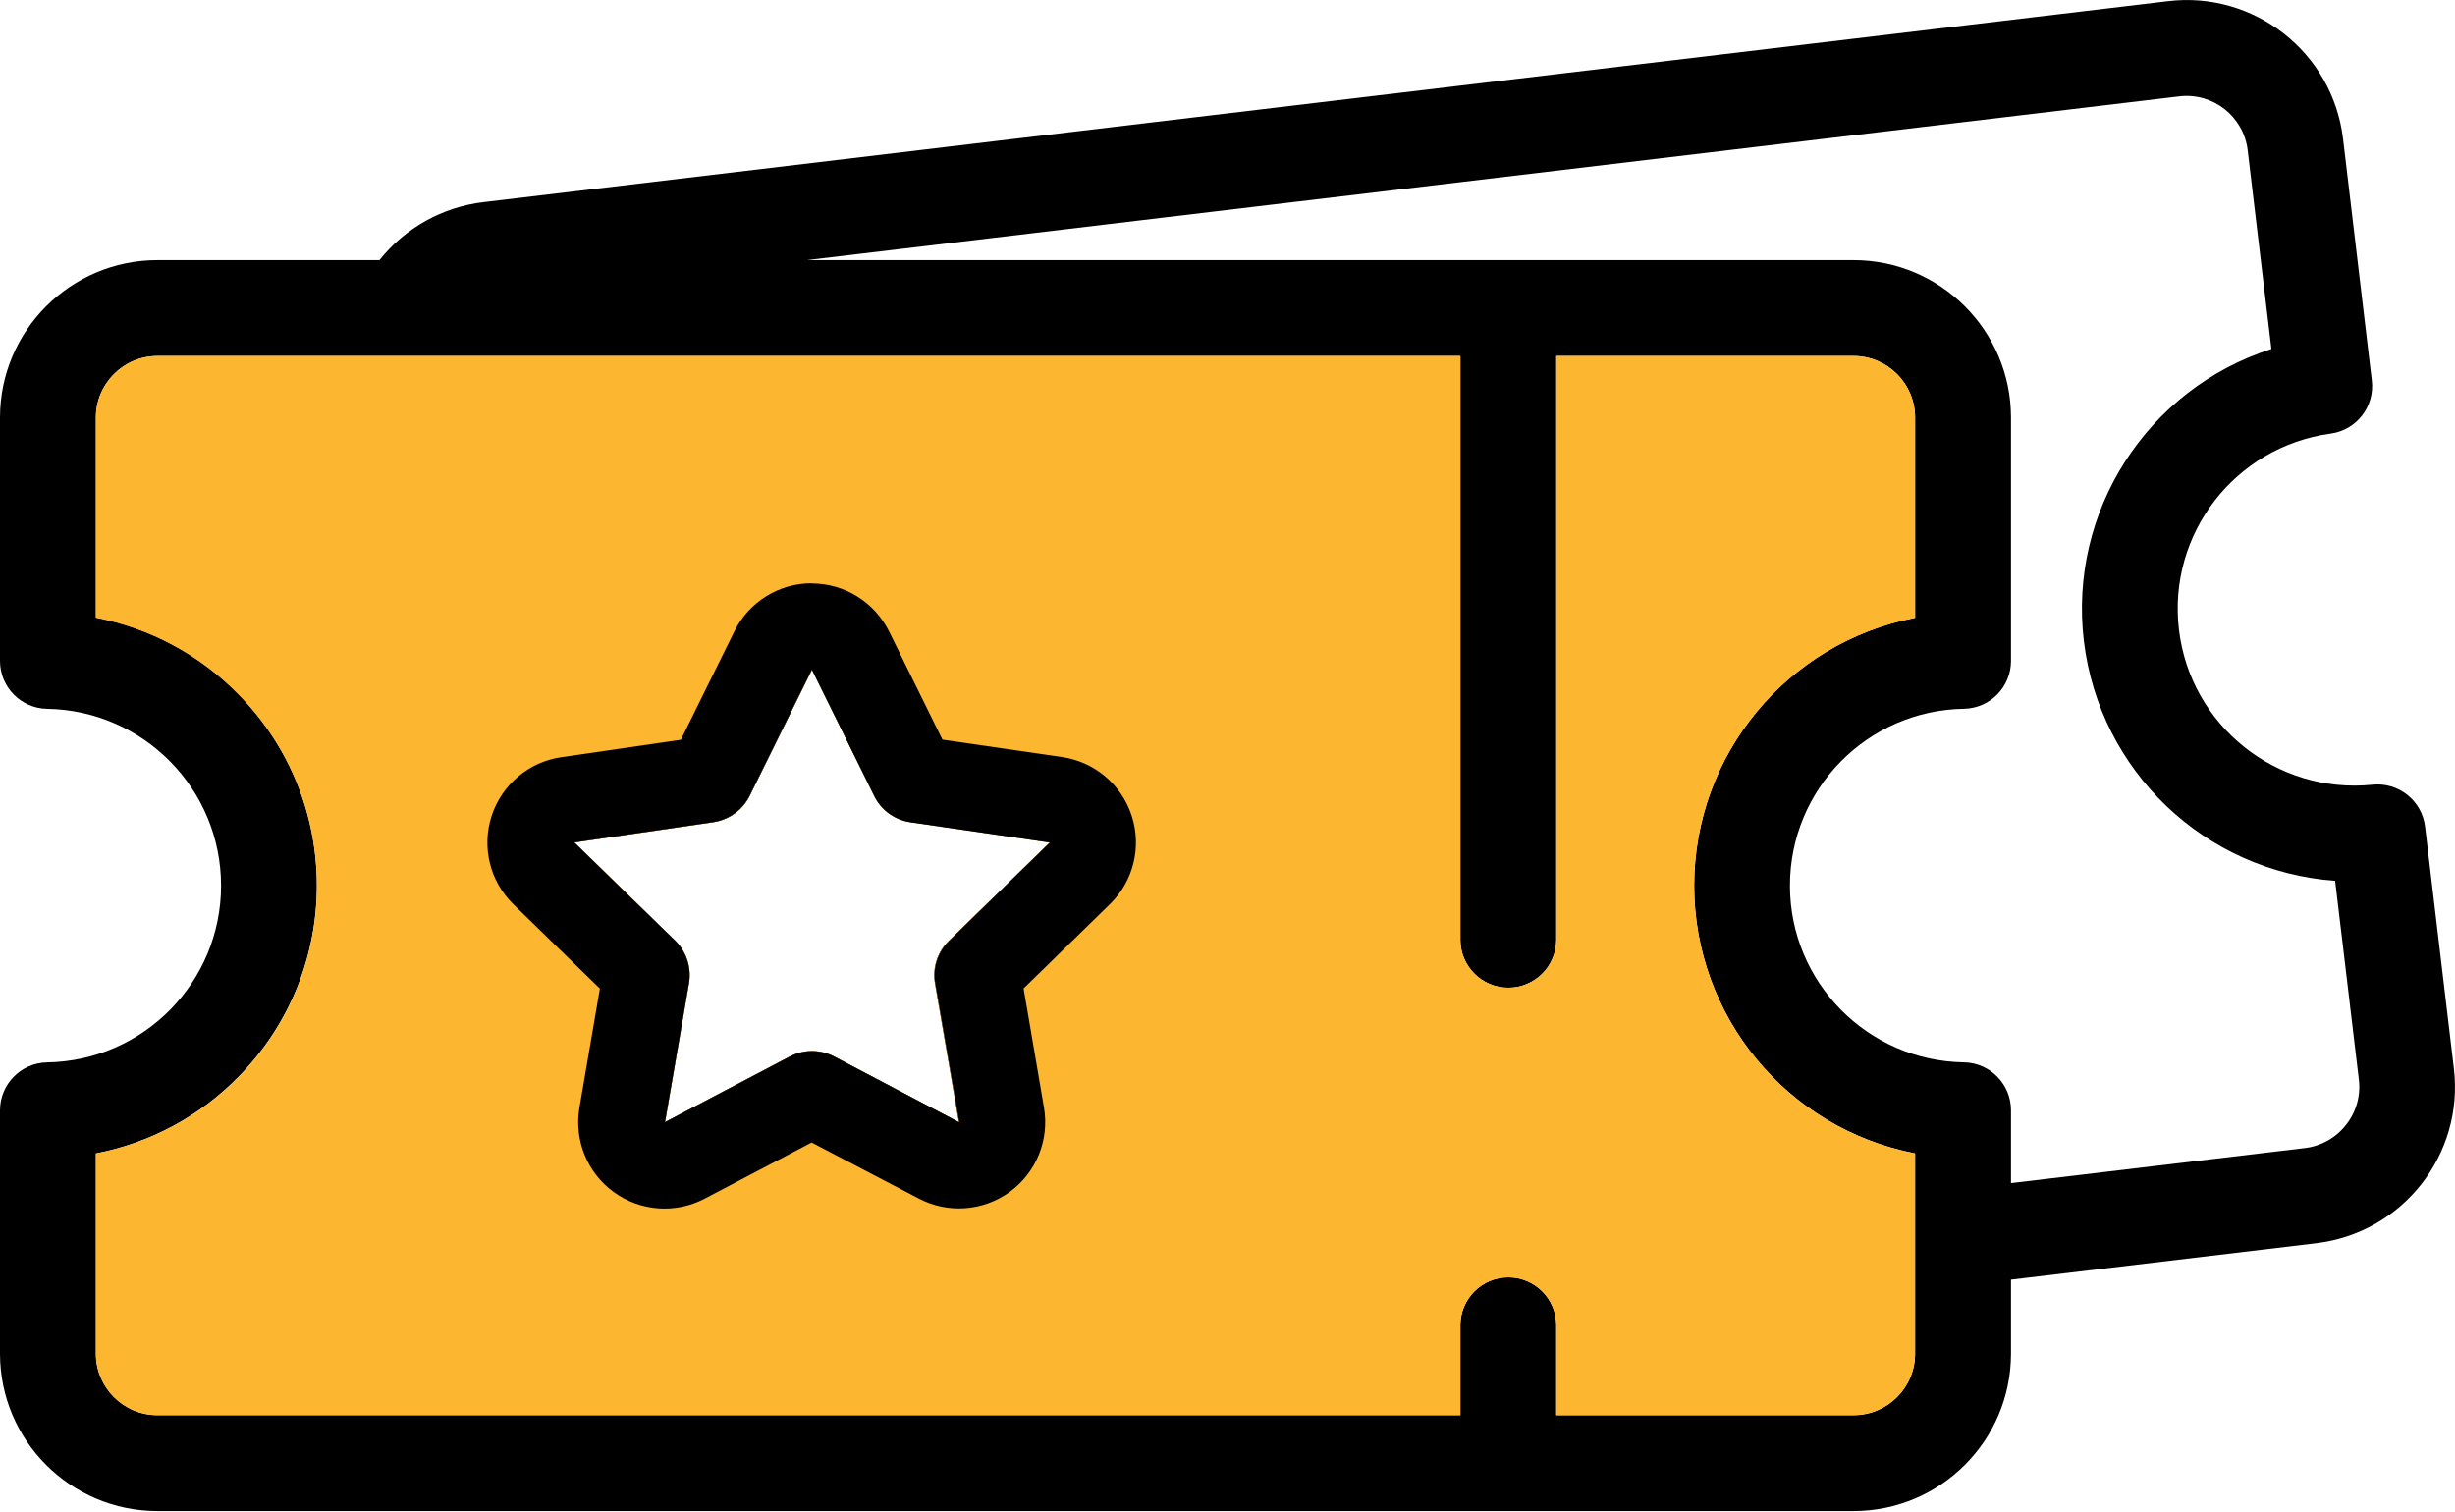
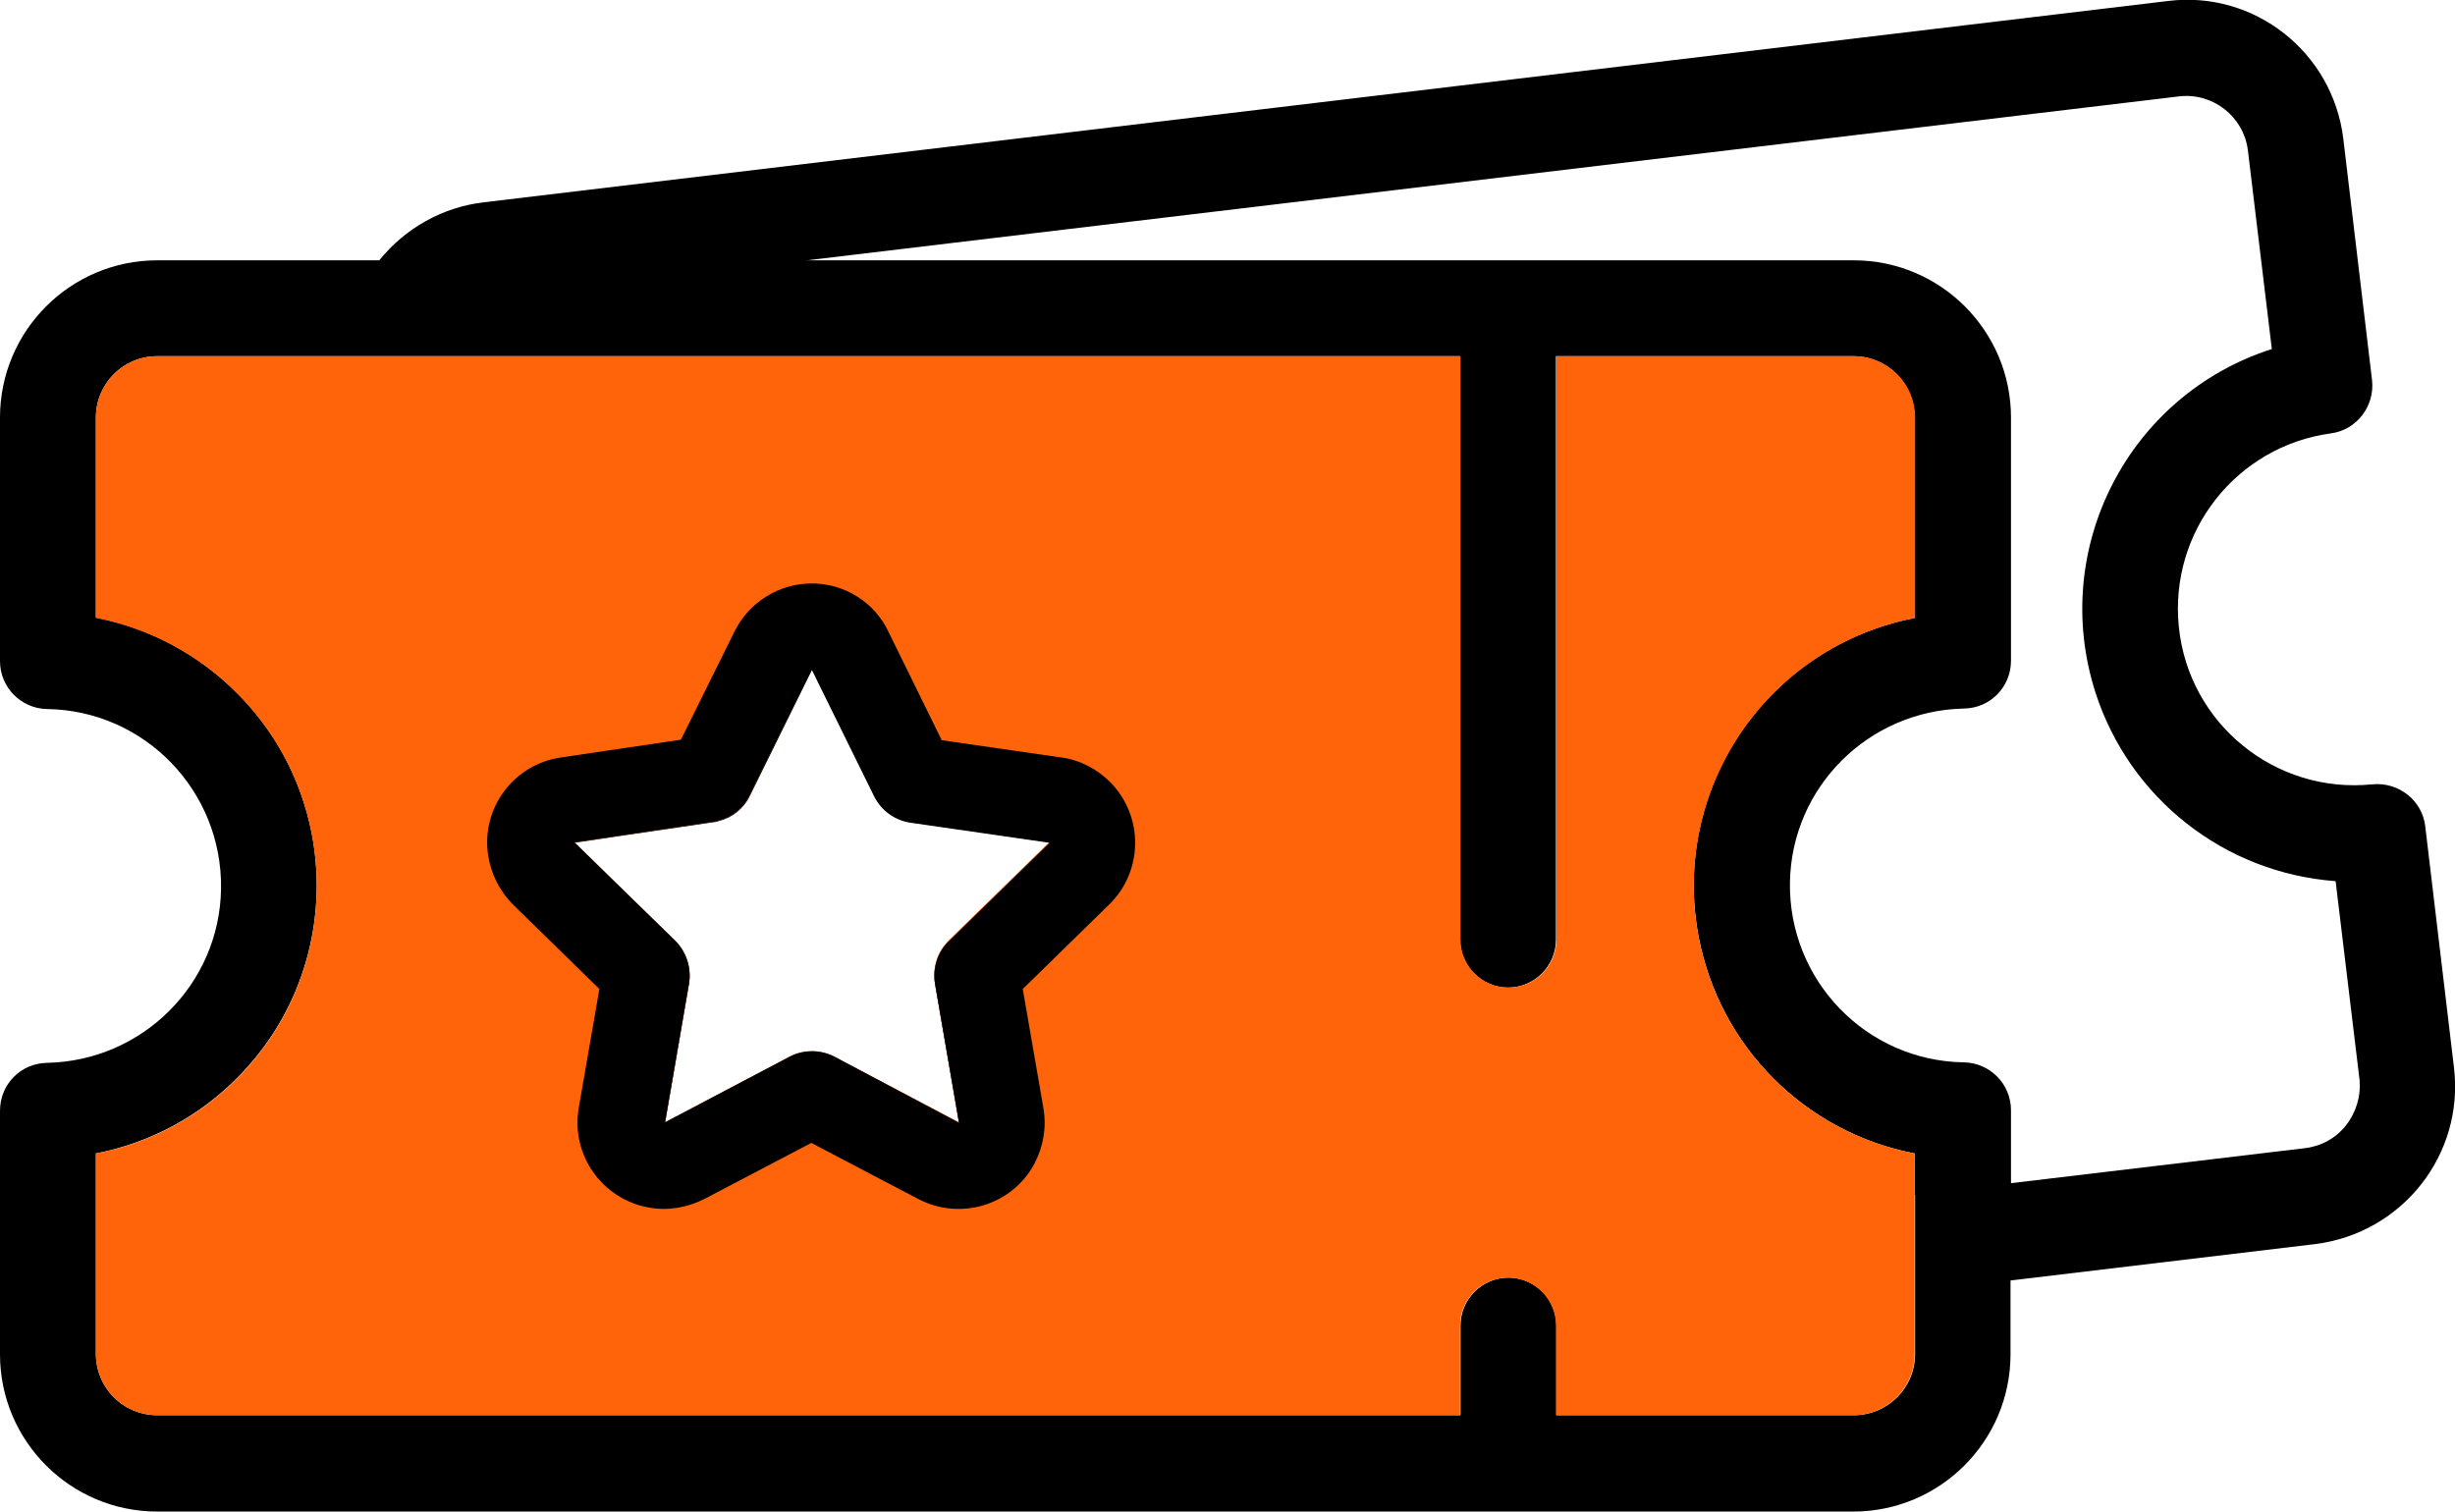
- <svg xmlns="http://www.w3.org/2000/svg" viewBox="0 0 512 315.19">
-   <defs>
-     <style>.a{fill:#fdb62f;}</style>
-   </defs>
-   <path d="M511.76,321.24l-6-50.4a10,10,0,0,0-10.95-8.76,36.88,36.88,0,0,1-8.74-73.23,10,10,0,0,0,8.58-11.1l-6-50.4a32.84,32.84,0,0,0-36.49-28.71L100.89,140.56a32.65,32.65,0,0,0-21.75,12.1H32.83A32.87,32.87,0,0,0,0,185.49v50.77a10,10,0,0,0,9.83,10,36.88,36.88,0,0,1,0,73.75A10,10,0,0,0,0,330v50.76A32.87,32.87,0,0,0,32.83,413.6H386.57a32.87,32.87,0,0,0,32.83-32.84V365.33l63.65-7.6a32.82,32.82,0,0,0,28.71-36.49ZM399.4,347.58v33.18a12.85,12.85,0,0,1-12.83,12.84h-62V374.85a10,10,0,0,0-20,0v18.74H32.83A12.84,12.84,0,0,1,20,380.76V339a56.63,56.63,0,0,0,29.74-16,56.89,56.89,0,0,0,0-79.8,56.53,56.53,0,0,0-29.74-16V185.49a12.85,12.85,0,0,1,12.83-12.83H304.57V294.43a10,10,0,0,0,20,0V172.66h62a12.85,12.85,0,0,1,12.83,12.83v41.78a56.9,56.9,0,0,0,0,111.72v8.59Zm89.85-14.51a12.78,12.78,0,0,1-8.57,4.81l-61.28,7.31V330a10,10,0,0,0-9.83-10,36.88,36.88,0,0,1,0-73.75,10,10,0,0,0,9.83-10V185.49a32.87,32.87,0,0,0-32.83-32.83H168.3L454.5,118.5a12.84,12.84,0,0,1,14.26,11.22l4.95,41.48A56.9,56.9,0,0,0,487,282.13l4.95,41.48A12.72,12.72,0,0,1,489.25,333.07Z" transform="translate(0 -98.4)" />
-   <path d="M323.8,330.81a10.15,10.15,0,0,0-.92-1.72,9.57,9.57,0,0,0-1.24-1.52,10,10,0,0,0-1.52-1.24,9.91,9.91,0,0,0-1.73-.92,10.13,10.13,0,0,0-1.87-.58,9.8,9.8,0,0,0-5.78.58,10.14,10.14,0,0,0-3.24,2.16,9.63,9.63,0,0,0-1.25,1.52,10.15,10.15,0,0,0-.92,1.72,10.44,10.44,0,0,0-.57,1.88,10.1,10.1,0,0,0,0,3.9,10.1,10.1,0,0,0,.57,1.87,9.87,9.87,0,0,0,.92,1.73A9.93,9.93,0,0,0,309,343a10.15,10.15,0,0,0,1.72.92,9.6,9.6,0,0,0,1.87.57,9.66,9.66,0,0,0,3.91,0,9.39,9.39,0,0,0,1.87-.57,10.63,10.63,0,0,0,1.73-.92,10,10,0,0,0,1.52-1.24,9.57,9.57,0,0,0,1.24-1.52,9.87,9.87,0,0,0,.92-1.73,10.1,10.1,0,0,0,.57-1.87,9.61,9.61,0,0,0,0-3.9A10.44,10.44,0,0,0,323.8,330.81Z" transform="translate(0 -98.4)" />
-   <path d="M241.86,257.27l-43.93-6.38-19.65-39.81a10,10,0,0,0-17.93,0l-17.28,35-2.36,4.79-16.63,2.41-27.3,4a10,10,0,0,0-5.54,17.06l26.45,25.78,5.33,5.2-3,17.63-4.48,26.12A10,10,0,0,0,130,359.6L169.32,339l39.29,20.65a10,10,0,0,0,14.51-10.54l-7.51-43.75,31.79-31a10,10,0,0,0-5.54-17.06Zm-44,37.39a10,10,0,0,0-2.88,8.85l5,29L174,318.8a10,10,0,0,0-9.31,0l-26,13.67,5-29a10.16,10.16,0,0,0-2.87-8.85l-12.33-12-8.72-8.5,10.06-1.46,19-2.77a8.76,8.76,0,0,0,.89-.18,10,10,0,0,0,6.64-5.29l13-26.35,13,26.35a10,10,0,0,0,7.53,5.47l29.08,4.23Z" transform="translate(0 -98.4)" />
-   <path class="a" d="M399.4,227.27V185.49a12.85,12.85,0,0,0-12.83-12.83h-62V294.43a10,10,0,0,1-20,0V172.66H32.83A12.85,12.85,0,0,0,20,185.49v41.78a56.53,56.53,0,0,1,29.74,16,56.86,56.86,0,0,1,0,79.8A56.67,56.67,0,0,1,20,339v41.77a12.84,12.84,0,0,0,12.83,12.83H304.56V374.85a10,10,0,0,1,20,0v18.74h62a12.84,12.84,0,0,0,12.83-12.83V347.58h0V339a56.9,56.9,0,0,1,0-111.72ZM195,303.51l5,29L174,318.8a10,10,0,0,0-9.31,0l-26,13.67,5-29a10.09,10.09,0,0,0-2.87-8.85l-12.33-12-8.71-8.5,10-1.46,19-2.77a8.76,8.76,0,0,0,.89-.18,10,10,0,0,0,6.64-5.29l13-26.35,13,26.35a10,10,0,0,0,7.53,5.47l29.08,4.23-21,20.51A10,10,0,0,0,195,303.51Z" transform="translate(0 -98.4)" />
-   <path d="M169.32,238.1l13,26.35a10,10,0,0,0,7.53,5.47l29.08,4.23-21,20.51a10,10,0,0,0-2.88,8.85l5,29L174,318.8a10,10,0,0,0-9.31,0l-26,13.67,5-29a10.09,10.09,0,0,0-2.87-8.85l-12.33-12-8.71-8.5,10-1.46,19-2.77a8.76,8.76,0,0,0,.89-.18,10,10,0,0,0,6.64-5.29l13-26.35m0-18a18,18,0,0,0-16.14,10L142,252.71l-14.86,2.17-10.06,1.46a18,18,0,0,0-10,30.7l8.72,8.5,9.31,9.07-4.26,24.82a18,18,0,0,0,26.12,19l22.29-11.71L191.6,348.4a18,18,0,0,0,26.12-19l-4.25-24.82,18-17.57a18,18,0,0,0-10-30.7l-24.92-3.62-11.14-22.58a18,18,0,0,0-16.14-10Z" transform="translate(0 -98.4)" />
+ <svg xmlns="http://www.w3.org/2000/svg" version="1.1" id="Laag_1" x="0px" y="0px" viewBox="0 0 512 315.2" style="enable-background:new 0 0 512 315.2;" xml:space="preserve">
+   <style type="text/css">
+ 	.st0{fill:#FF640A;}
+ </style>
+   <path d="M511.8,222.8l-6-50.4c-0.6-5.4-5.5-9.3-11-8.8c-20.3,2.1-38.4-12.7-40.4-32.9c-2-19.8,12-37.6,31.7-40.3  c5.4-0.7,9.2-5.7,8.6-11.1l-6-50.4c-2.2-18-18.5-30.9-36.5-28.7L100.9,42.2c-8.6,1-16.4,5.4-21.8,12.1H32.8C14.7,54.3,0,69,0,87.1  v50.8c0,5.5,4.4,9.9,9.8,10c20.4,0.3,36.6,17.1,36.3,37.5c-0.3,19.9-16.4,35.9-36.3,36.3c-5.5,0.1-9.8,4.5-9.8,10v50.8  c0,18.1,14.7,32.8,32.8,32.8h353.7c18.1,0,32.8-14.7,32.8-32.8v-15.4l63.6-7.6C501,257.2,513.9,240.9,511.8,222.8  C511.8,222.9,511.8,222.8,511.8,222.8z M399.4,249.2v33.2c0,7.1-5.7,12.8-12.8,12.8h-62v-18.7c0-5.5-4.5-10-10-10s-10,4.5-10,10  v18.7H32.8c-7.1,0-12.8-5.7-12.8-12.8v-41.8c11.3-2.2,21.7-7.8,29.7-16c21.8-22.1,21.8-57.7,0-79.8c-8.1-8.2-18.4-13.8-29.7-16V87.1  c0-7.1,5.7-12.8,12.8-12.8h271.7V196c0,5.5,4.5,10,10,10s10-4.5,10-10V74.3h62c7.1,0,12.8,5.7,12.8,12.8v41.8  c-30.9,6-51,35.8-45,66.7c4.4,22.8,22.2,40.6,45,45V249.2z M489.3,234.7c-2.1,2.7-5.2,4.4-8.6,4.8l-61.3,7.3v-15.2  c0-5.5-4.4-9.9-9.8-10c-20.4-0.3-36.6-17.1-36.3-37.5c0.3-19.9,16.4-35.9,36.3-36.3c5.5-0.1,9.8-4.5,9.8-10V87.1  c0-18.1-14.7-32.8-32.8-32.8H168.3l286.2-34.2c7-0.8,13.4,4.2,14.3,11.2l5,41.5c-29.9,9.6-46.4,41.6-36.8,71.6  c7.1,22.1,26.9,37.7,50.1,39.4l5,41.5C492.4,228.6,491.4,232,489.3,234.7L489.3,234.7z" />
+   <path d="M323.8,232.4c-0.3-0.6-0.6-1.2-0.9-1.7c-0.4-0.5-0.8-1.1-1.2-1.5c-0.5-0.5-1-0.9-1.5-1.2c-0.5-0.4-1.1-0.7-1.7-0.9  c-0.6-0.3-1.2-0.4-1.9-0.6c-1.9-0.4-4-0.2-5.8,0.6c-1.2,0.5-2.3,1.2-3.2,2.2c-0.5,0.5-0.9,1-1.3,1.5c-0.4,0.5-0.7,1.1-0.9,1.7  c-0.2,0.6-0.4,1.2-0.6,1.9c-0.3,1.3-0.3,2.6,0,3.9c0.1,0.6,0.3,1.3,0.6,1.9c0.2,0.6,0.6,1.2,0.9,1.7c0.7,1.1,1.7,2.1,2.8,2.8  c0.5,0.4,1.1,0.7,1.7,0.9c0.6,0.3,1.2,0.4,1.9,0.6c1.3,0.3,2.6,0.3,3.9,0c0.6-0.1,1.3-0.3,1.9-0.6c0.6-0.3,1.2-0.6,1.7-0.9  c0.5-0.4,1.1-0.8,1.5-1.2c0.5-0.5,0.9-1,1.2-1.5c0.4-0.5,0.7-1.1,0.9-1.7c0.3-0.6,0.4-1.2,0.6-1.9c0.3-1.3,0.3-2.6,0-3.9  C324.2,233.7,324,233,323.8,232.4z" />
+   <path d="M241.9,158.9l-43.9-6.4l-19.6-39.8c-2.4-5-8.4-7-13.4-4.5c-2,1-3.6,2.6-4.5,4.5l-17.3,35l-2.4,4.8l-16.6,2.4l-27.3,4  c-5.5,0.8-9.3,5.9-8.5,11.3c0.3,2.2,1.3,4.2,2.9,5.7l26.5,25.8l5.3,5.2l-3,17.6l-4.5,26.1c-0.9,5.4,2.8,10.6,8.2,11.5  c2.1,0.4,4.3,0,6.2-1l39.3-20.6l39.3,20.6c4.9,2.6,10.9,0.7,13.5-4.2c1-1.9,1.4-4.2,1-6.3l-7.5-43.8l31.8-31c4-3.9,4-10.2,0.2-14.1  C246.1,160.2,244,159.2,241.9,158.9L241.9,158.9z M197.9,196.3c-2.4,2.3-3.4,5.6-2.9,8.9l5,29l-26-13.7c-2.9-1.5-6.4-1.5-9.3,0  l-26,13.7l5-29c0.5-3.2-0.5-6.5-2.9-8.9l-12.3-12l-8.7-8.5l10.1-1.5l19-2.8c0.3,0,0.6-0.1,0.9-0.2c2.9-0.7,5.3-2.6,6.6-5.3l13-26.4  l13,26.4c1.5,3,4.3,5,7.5,5.5l29.1,4.2L197.9,196.3z" />
+   <path class="st0" d="M399.4,128.9V87.1c0-7.1-5.7-12.8-12.8-12.8h-62V196c0,5.5-4.5,10-10,10s-10-4.5-10-10V74.3H32.8  C25.7,74.3,20,80,20,87.1v41.8c11.3,2.2,21.7,7.8,29.7,16c21.8,22.1,21.8,57.7,0,79.8c-8.1,8.2-18.4,13.8-29.7,15.9v41.8  c0,7.1,5.7,12.8,12.8,12.8h271.7v-18.7c0-5.5,4.5-10,10-10s10,4.5,10,10v18.7h62c7.1,0,12.8-5.7,12.8-12.8v-33.2l0,0v-8.6  c-30.9-6-51-35.8-45-66.7C358.8,151.1,376.6,133.3,399.4,128.9L399.4,128.9z M195,205.1l5,29l-26-13.7c-2.9-1.5-6.4-1.5-9.3,0  l-26,13.7l5-29c0.5-3.2-0.5-6.5-2.9-8.9l-12.3-12l-8.7-8.5l10-1.5l19-2.8c0.3,0,0.6-0.1,0.9-0.2c2.9-0.7,5.3-2.6,6.6-5.3l13-26.4  l13,26.4c1.5,3,4.3,5,7.5,5.5l29.1,4.2l-21,20.5C195.5,198.5,194.4,201.8,195,205.1z" />
+   <path d="M169.3,139.7l13,26.4c1.5,3,4.3,5,7.5,5.5l29.1,4.2l-21,20.5c-2.4,2.3-3.4,5.6-2.9,8.9l5,29L174,220.4  c-2.9-1.5-6.4-1.5-9.3,0l-26,13.7l5-29c0.5-3.2-0.5-6.5-2.9-8.9l-12.3-12l-8.7-8.5l10-1.5l19-2.8c0.3,0,0.6-0.1,0.9-0.2  c2.9-0.7,5.3-2.6,6.6-5.3L169.3,139.7 M169.3,121.7c-6.8,0-13.1,3.9-16.1,10L142,154.3l-14.9,2.2l-10.1,1.5  c-9.8,1.4-16.7,10.5-15.2,20.4c0.6,3.9,2.4,7.5,5.2,10.3l8.7,8.5l9.3,9.1l-4.3,24.8c-1.7,9.8,4.9,19.1,14.7,20.8  c3.9,0.7,7.9,0,11.5-1.8l22.3-11.7l22.3,11.7c8.8,4.6,19.7,1.3,24.3-7.5c1.8-3.5,2.5-7.5,1.8-11.5l-4.3-24.8l18-17.6  c7.1-6.9,7.3-18.3,0.3-25.5c-2.8-2.8-6.4-4.7-10.3-5.2l-24.9-3.6l-11.1-22.6C182.4,125.6,176.1,121.7,169.3,121.7L169.3,121.7z" />
</svg>
